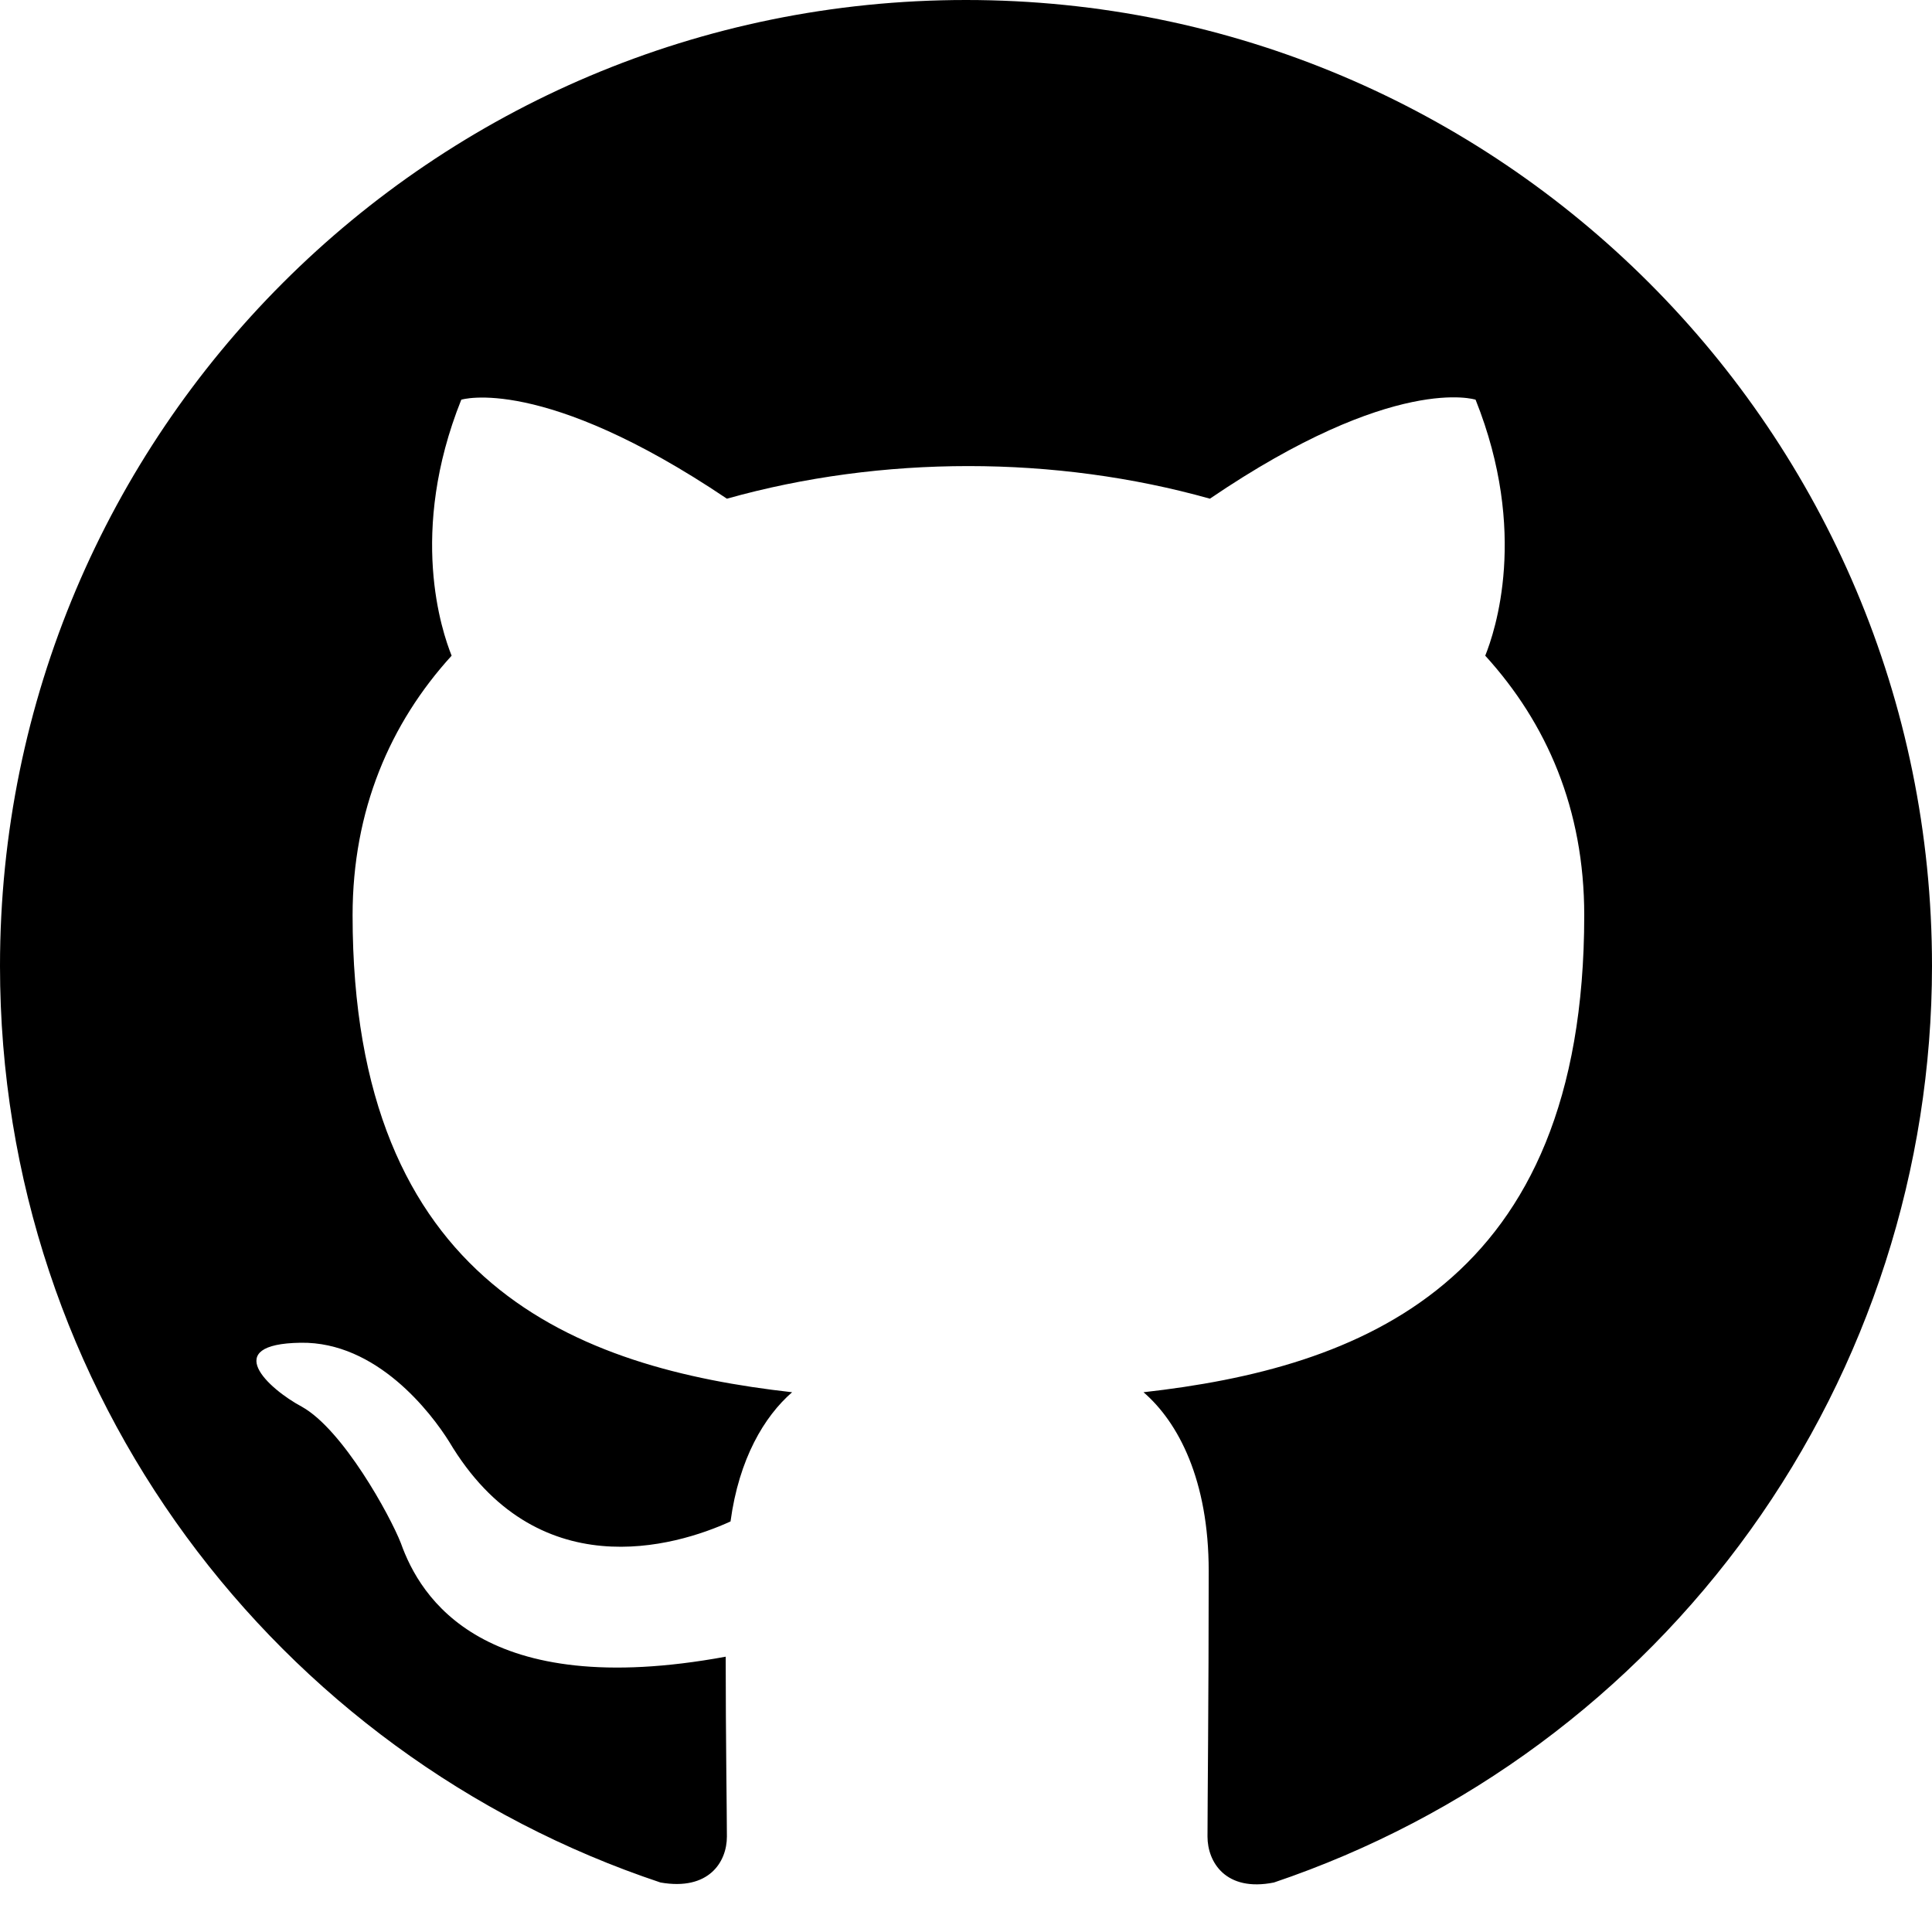
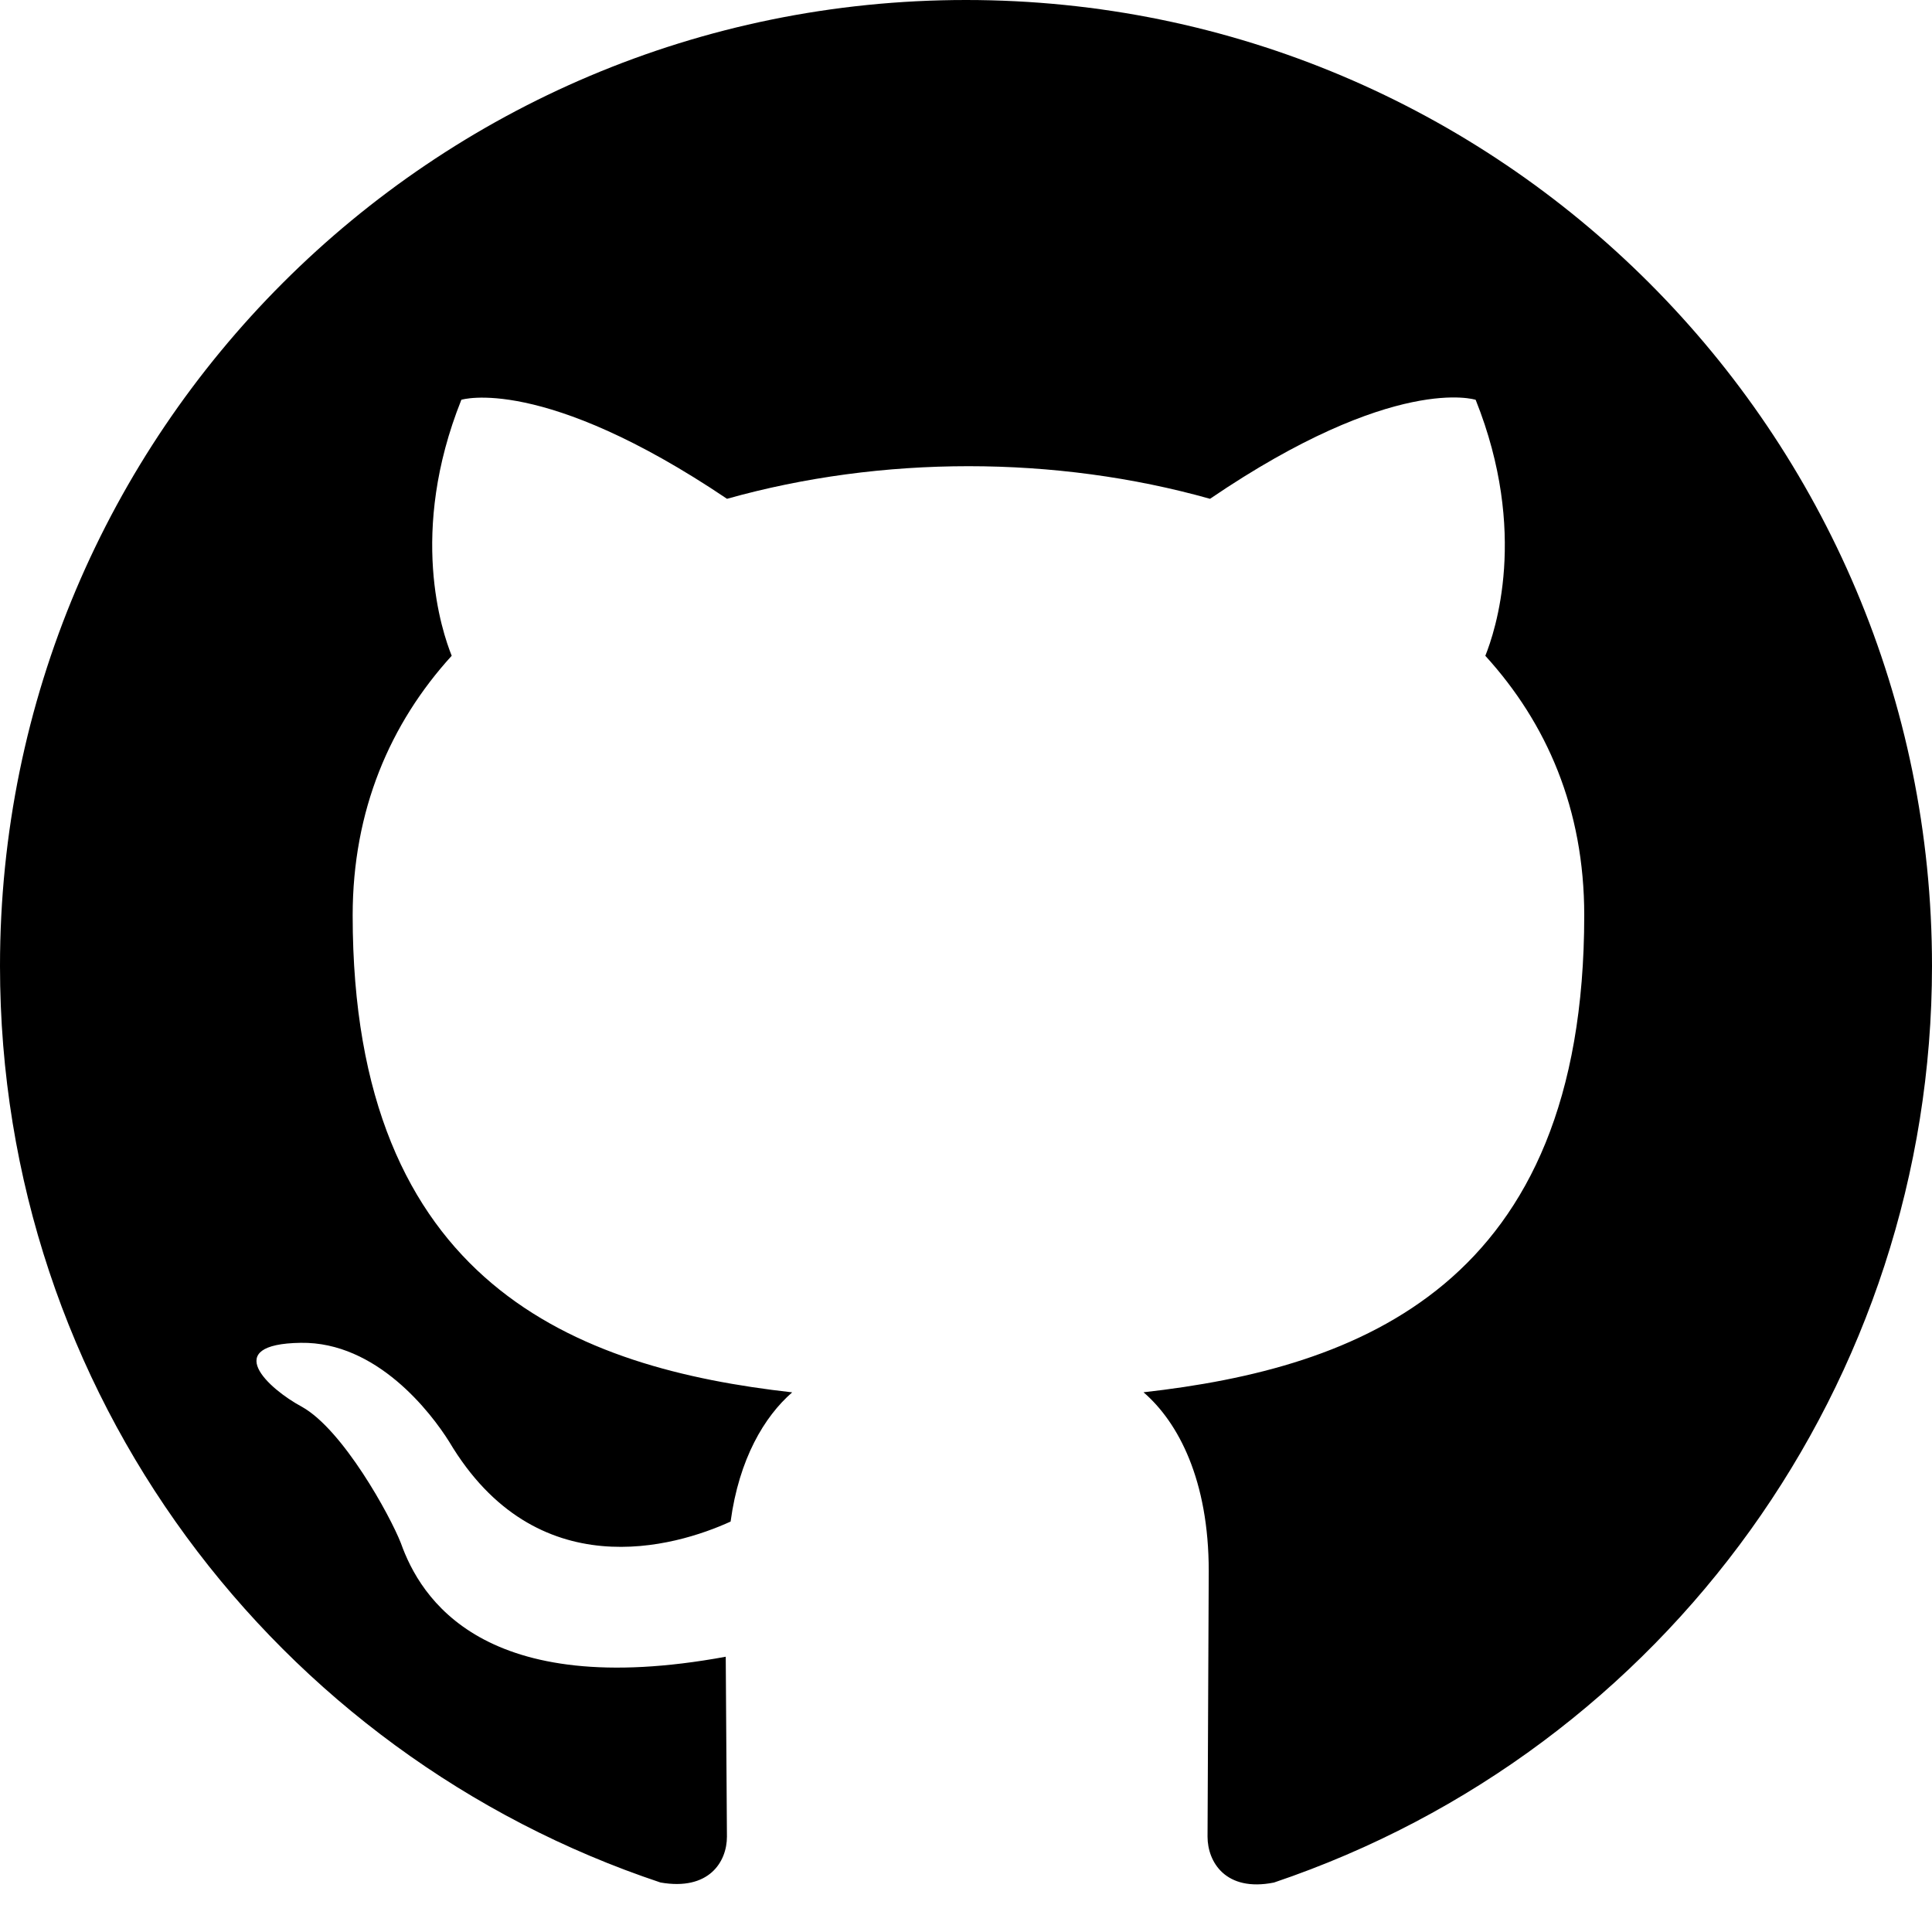
- <svg xmlns="http://www.w3.org/2000/svg" width="50" height="50" viewBox="0 0 50 50" fill="none">
-   <path fill-rule="evenodd" clip-rule="evenodd" d="M25 0C11.188 0 0 11.188 0 25C0 36.062 7.156 45.406 17.094 48.719C18.344 48.938 18.812 48.188 18.812 47.531C18.812 46.938 18.781 44.969 18.781 42.875C12.5 44.031 10.875 41.344 10.375 39.938C10.094 39.219 8.875 37 7.812 36.406C6.938 35.938 5.688 34.781 7.781 34.75C9.75 34.719 11.156 36.562 11.625 37.312C13.875 41.094 17.469 40.031 18.906 39.375C19.125 37.75 19.781 36.656 20.5 36.031C14.938 35.406 9.125 33.25 9.125 23.688C9.125 20.969 10.094 18.719 11.688 16.969C11.438 16.344 10.562 13.781 11.938 10.344C11.938 10.344 14.031 9.688 18.812 12.906C20.812 12.344 22.938 12.062 25.062 12.062C27.188 12.062 29.312 12.344 31.312 12.906C36.094 9.656 38.188 10.344 38.188 10.344C39.562 13.781 38.688 16.344 38.438 16.969C40.031 18.719 41 20.938 41 23.688C41 33.281 35.156 35.406 29.594 36.031C30.5 36.812 31.281 38.312 31.281 40.656C31.281 44 31.25 46.688 31.25 47.531C31.25 48.188 31.719 48.969 32.969 48.719C37.932 47.043 42.244 43.853 45.299 39.599C48.355 35.344 49.998 30.238 50 25C50 11.188 38.812 0 25 0Z" fill="black" />
+ <svg xmlns="http://www.w3.org/2000/svg" viewBox="0 0 50 50" width="100%" height="100%" fill="currentColor">
+   <path fill-rule="evenodd" d="M25 0C11.188 0 0 11.188 0 25c0 11.063 7.156 20.406 17.094 23.719 1.25.219 1.719-.531 1.719-1.187l-.031-4.656c-6.281 1.156-7.906-1.531-8.406-2.937-.281-.719-1.5-2.937-2.562-3.531-.875-.469-2.125-1.625-.031-1.656 1.969-.031 3.375 1.813 3.844 2.563 2.25 3.781 5.844 2.719 7.281 2.063.219-1.625.875-2.719 1.594-3.344-5.562-.625-11.375-2.781-11.375-12.344 0-2.719.969-4.969 2.563-6.719-.25-.625-1.125-3.188.25-6.625 0 0 2.094-.656 6.875 2.563 2-.562 4.125-.844 6.25-.844s4.25.281 6.25.844c4.781-3.25 6.875-2.562 6.875-2.562 1.375 3.438.5 6 .25 6.625C40.031 18.719 41 20.938 41 23.688c0 9.594-5.844 11.719-11.406 12.344.906.781 1.688 2.281 1.688 4.625l-.031 6.875c0 .656.469 1.438 1.719 1.188A25.04 25.04 0 0 0 50 25C50 11.188 38.813 0 25 0z" fill="currentColor" />
</svg>
